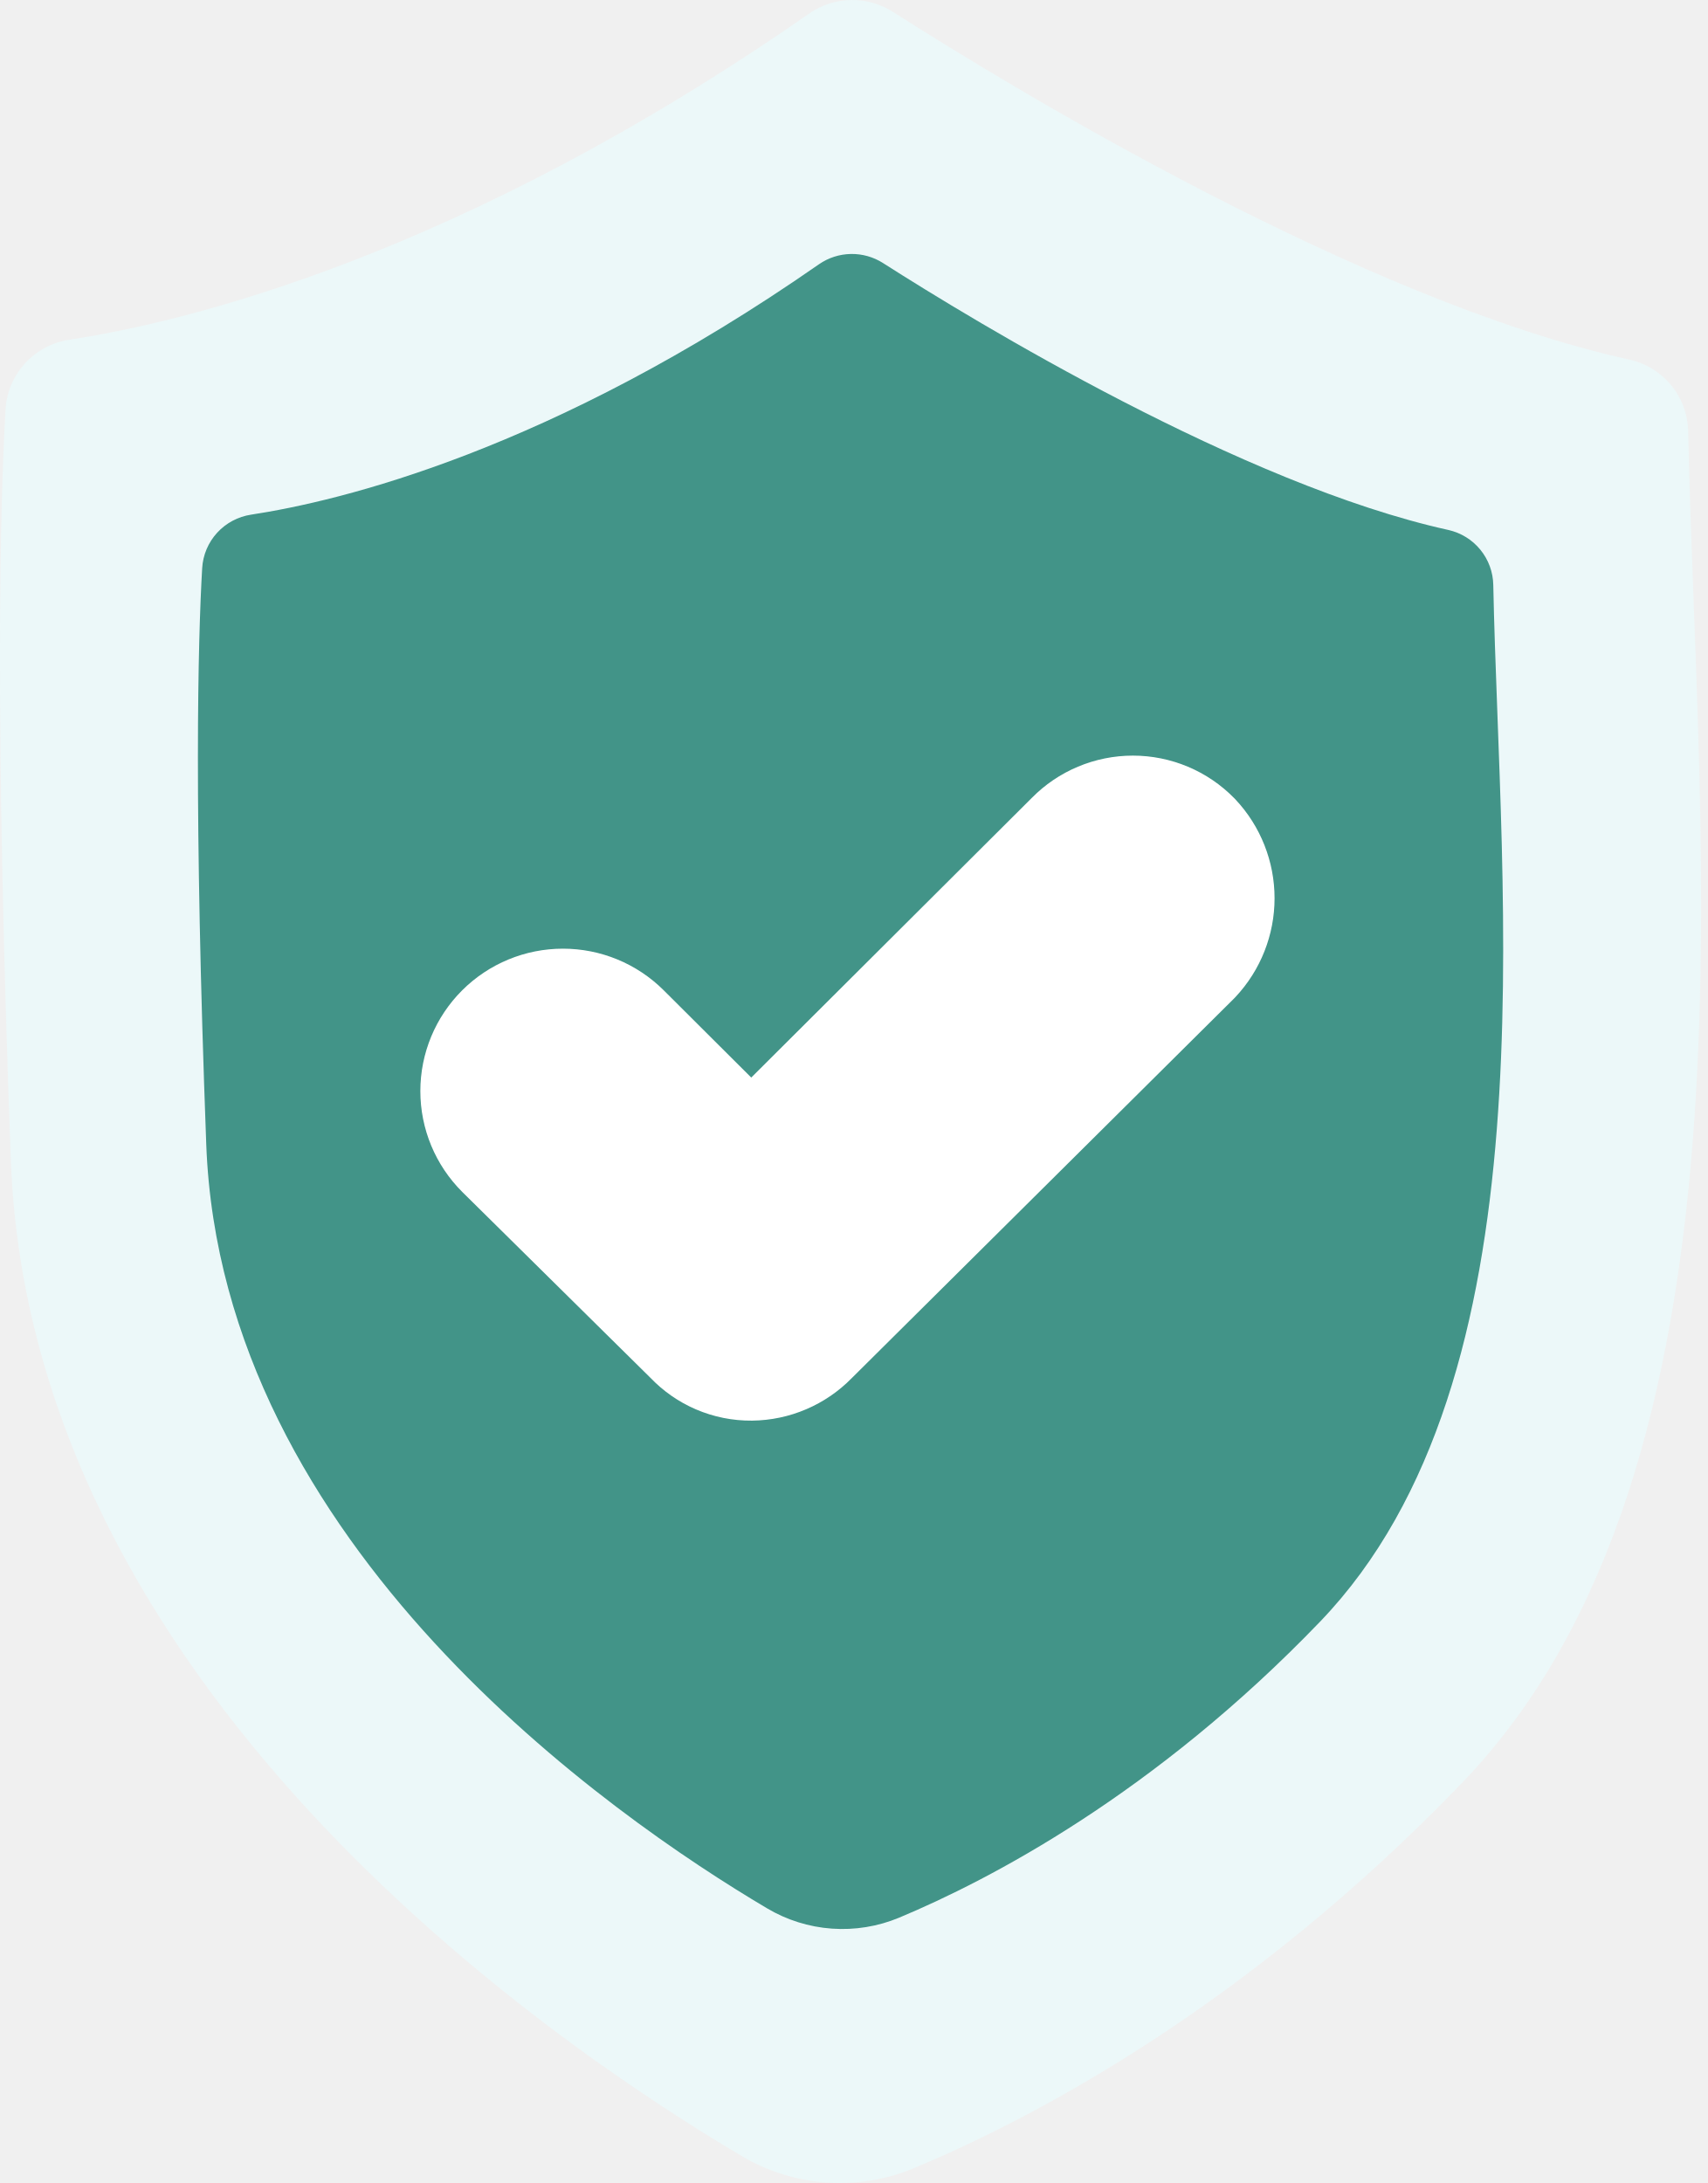
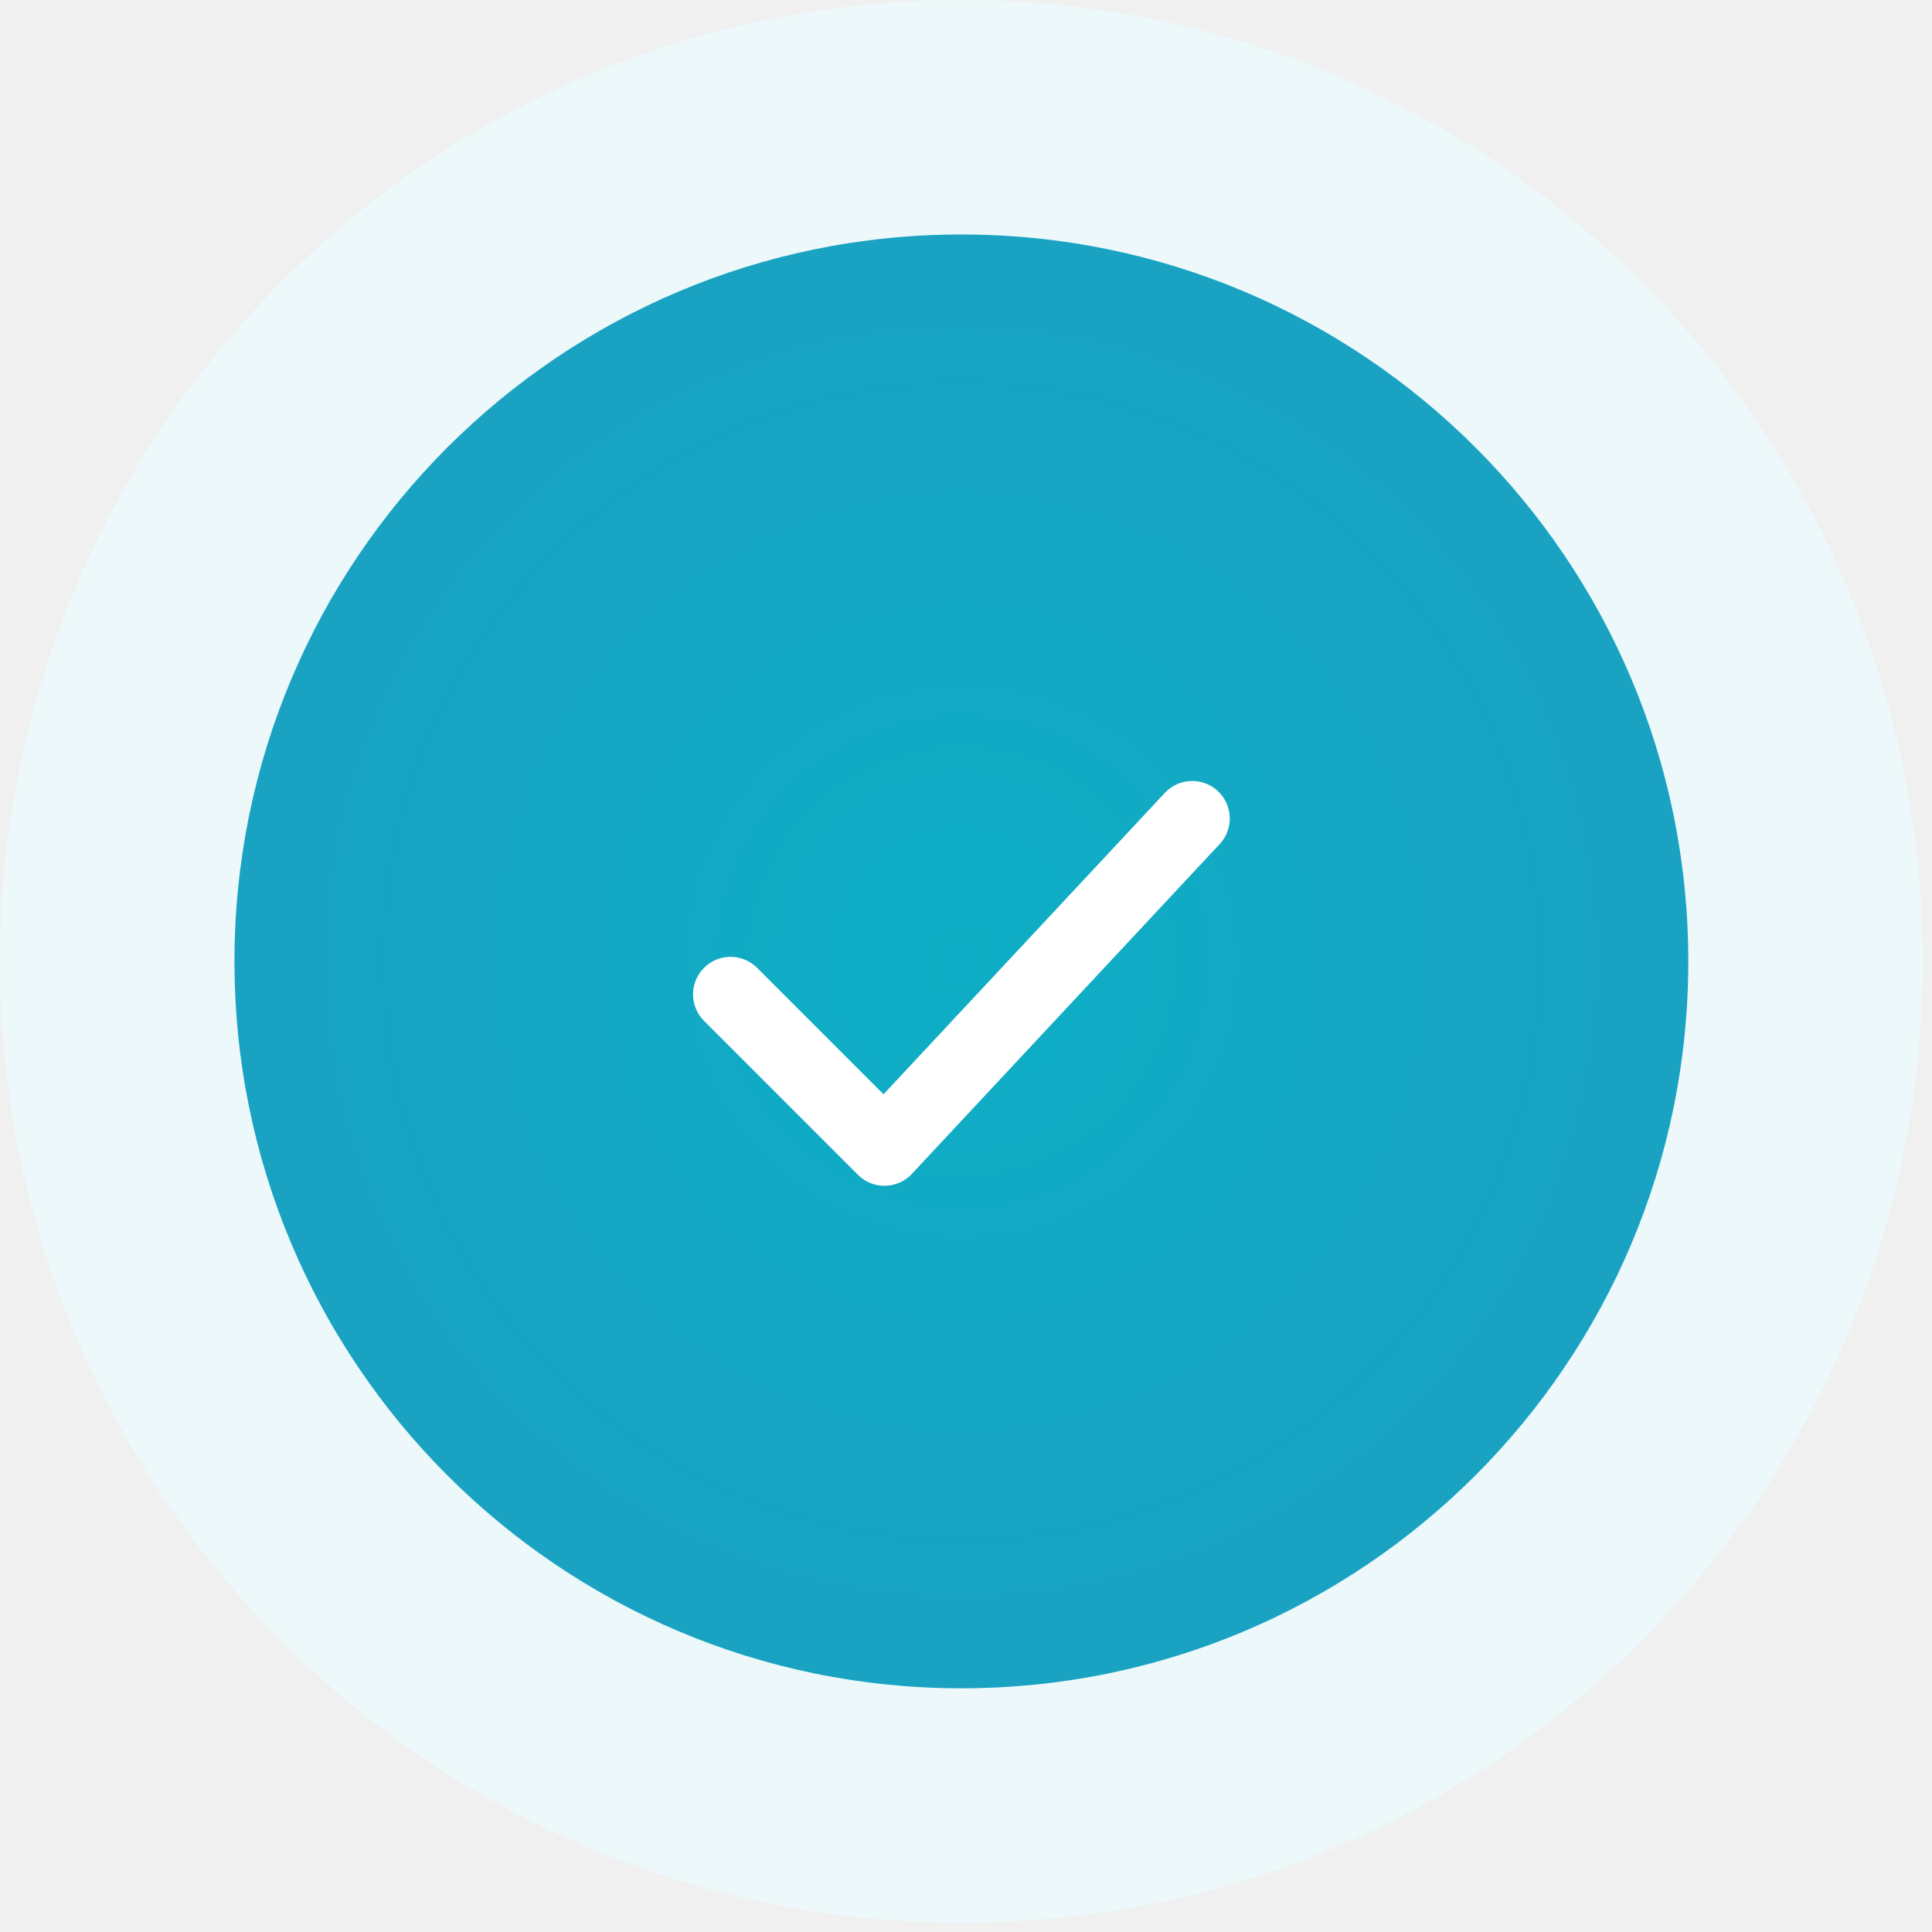
- <svg xmlns="http://www.w3.org/2000/svg" width="115" height="147" viewBox="0 0 115 147" fill="none">
-   <path fill-rule="evenodd" clip-rule="evenodd" d="M4.668 22.878C12.396 21.701 30.95 17.304 54.505 0.901C55.328 0.332 56.302 0.018 57.303 0.001C58.304 -0.017 59.288 0.262 60.131 0.802C68.19 5.947 91.674 20.231 109.736 24.221C110.841 24.468 111.829 25.079 112.544 25.954C113.259 26.829 113.658 27.918 113.678 29.046C114.23 56.52 119.016 98.659 98.48 120.025C83.929 135.168 69.432 142.706 61.527 146.008C59.664 146.783 57.645 147.111 55.632 146.967C53.618 146.823 51.667 146.21 49.935 145.177C36.333 137.121 2.063 113.389 0.732 78.162C-0.372 48.575 0.003 33.966 0.373 27.572C0.441 26.417 0.905 25.321 1.687 24.467C2.468 23.612 3.521 23.051 4.668 22.878Z" fill="#ECF8F9" />
-   <path fill-rule="evenodd" clip-rule="evenodd" d="M16.909 34.656C22.839 33.753 37.076 30.379 55.15 17.793C55.781 17.356 56.528 17.116 57.297 17.102C58.065 17.089 58.82 17.303 59.466 17.717C65.651 21.665 83.67 32.626 97.529 35.687C98.377 35.877 99.135 36.345 99.684 37.017C100.232 37.688 100.539 38.524 100.554 39.389C100.977 60.471 104.65 92.804 88.892 109.199C77.727 120.818 66.604 126.602 60.538 129.136C59.108 129.73 57.559 129.982 56.014 129.871C54.469 129.761 52.972 129.29 51.643 128.498C41.206 122.317 14.91 104.107 13.889 77.076C13.042 54.374 13.33 43.164 13.614 38.258C13.666 37.372 14.022 36.531 14.621 35.875C15.221 35.22 16.029 34.789 16.909 34.656Z" fill="#429488" />
-   <path d="M81.1 65.304L81.135 65.268L81.17 65.232C82.375 63.945 83.046 62.249 83.046 60.486C83.046 58.722 82.375 57.026 81.17 55.74L81.149 55.718L81.127 55.696C80.496 55.051 79.743 54.54 78.912 54.191C78.081 53.842 77.188 53.662 76.286 53.662C75.385 53.662 74.492 53.842 73.661 54.191C72.836 54.537 72.087 55.044 71.459 55.682L50.588 76.486L42.729 68.653C41.449 67.377 39.715 66.662 37.908 66.662C36.101 66.662 34.367 67.377 33.087 68.653C31.806 69.93 31.085 71.663 31.085 73.472C31.085 75.281 31.806 77.014 33.087 78.29L33.087 78.29L33.096 78.299L45.792 90.841C46.405 91.486 47.142 92 47.96 92.351C48.798 92.711 49.702 92.892 50.614 92.883L50.62 92.883C51.511 92.873 52.39 92.687 53.208 92.335C54.018 91.988 54.751 91.485 55.368 90.856L81.1 65.304Z" fill="white" stroke="white" stroke-width="5.56" />
+ <svg xmlns="http://www.w3.org/2000/svg" width="175" height="175" viewBox="0 0 175 175" fill="none">
+   <circle cx="87.083" cy="87.083" r="87.083" fill="#ECF8F9" />
+   <circle cx="87.082" cy="87.083" r="65.843" fill="url(#paint0_radial_467_552)" />
+   <path d="M66.176 90.07L80.114 104.009L107.992 74.14" stroke="white" stroke-width="6.797" stroke-linecap="round" stroke-linejoin="round" />
+   <defs>
+     <radialGradient id="paint0_radial_467_552" cx="0" cy="0" r="1" gradientUnits="userSpaceOnUse" gradientTransform="translate(87.0817 87.0833) rotate(90) scale(65.8434)">
+       <stop stop-color="#0DAEC5" />
+       <stop offset="1" stop-color="#1AA2C3" />
+     </radialGradient>
+   </defs>
</svg>
